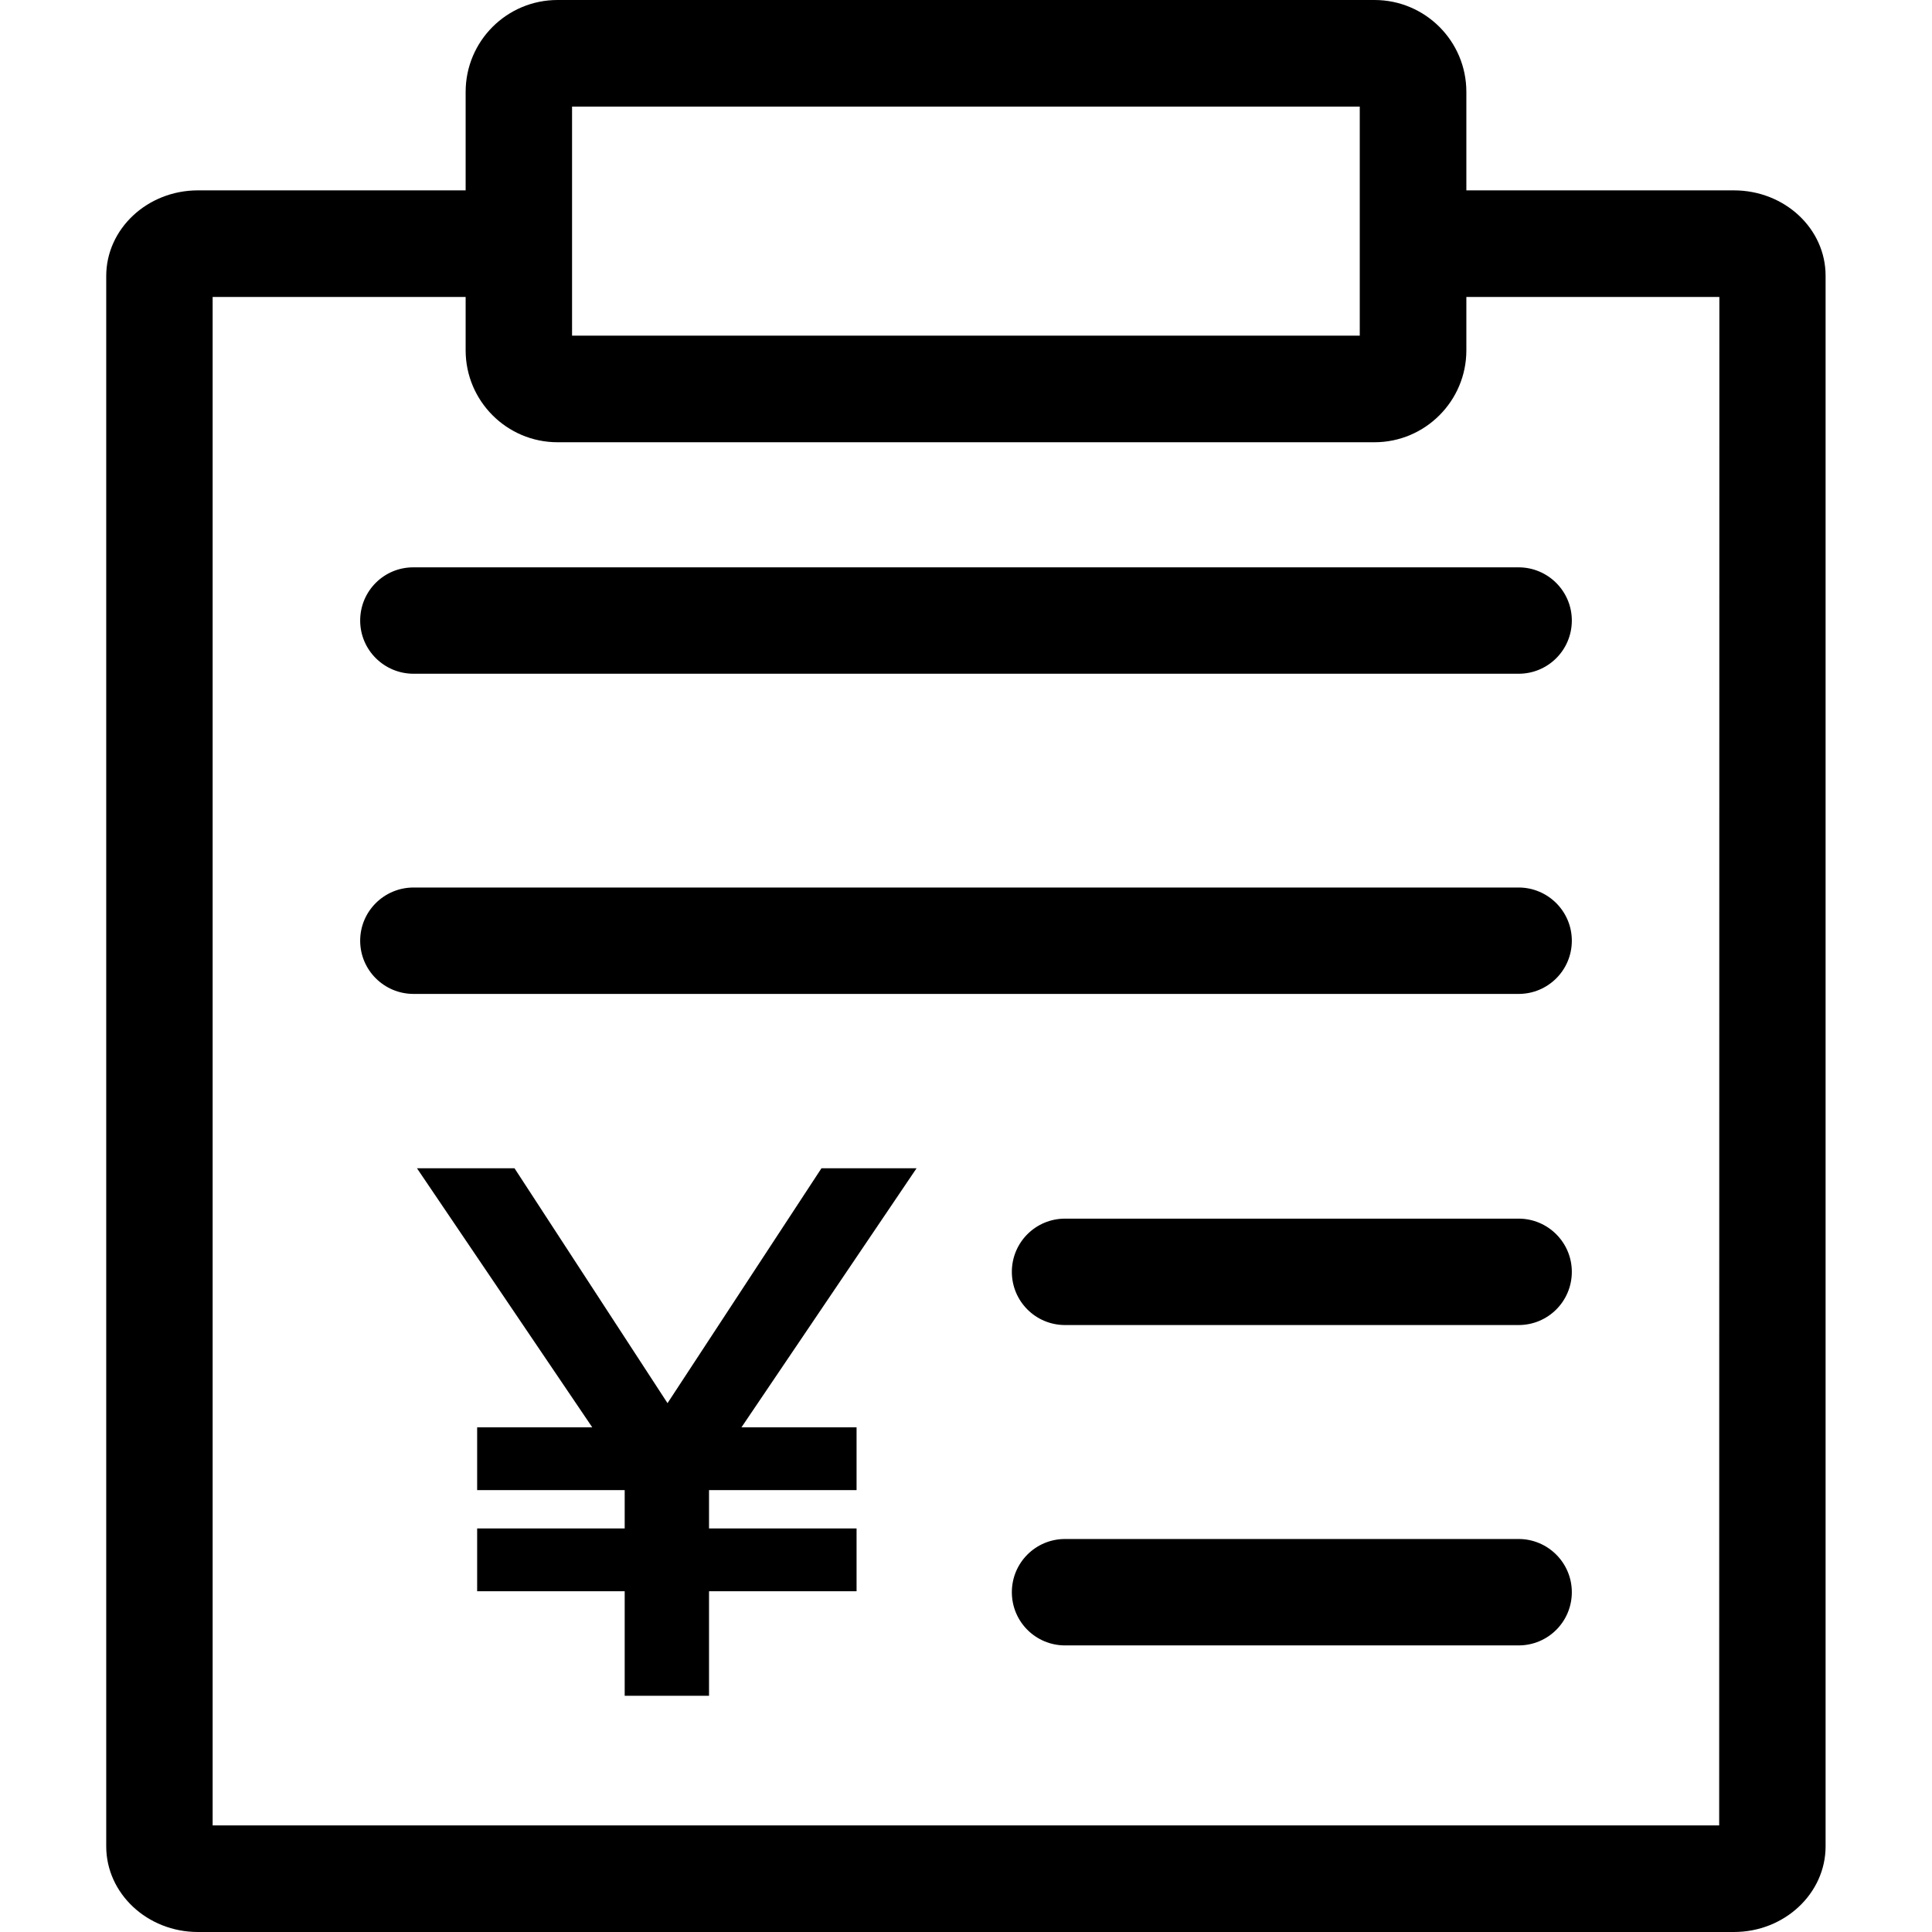
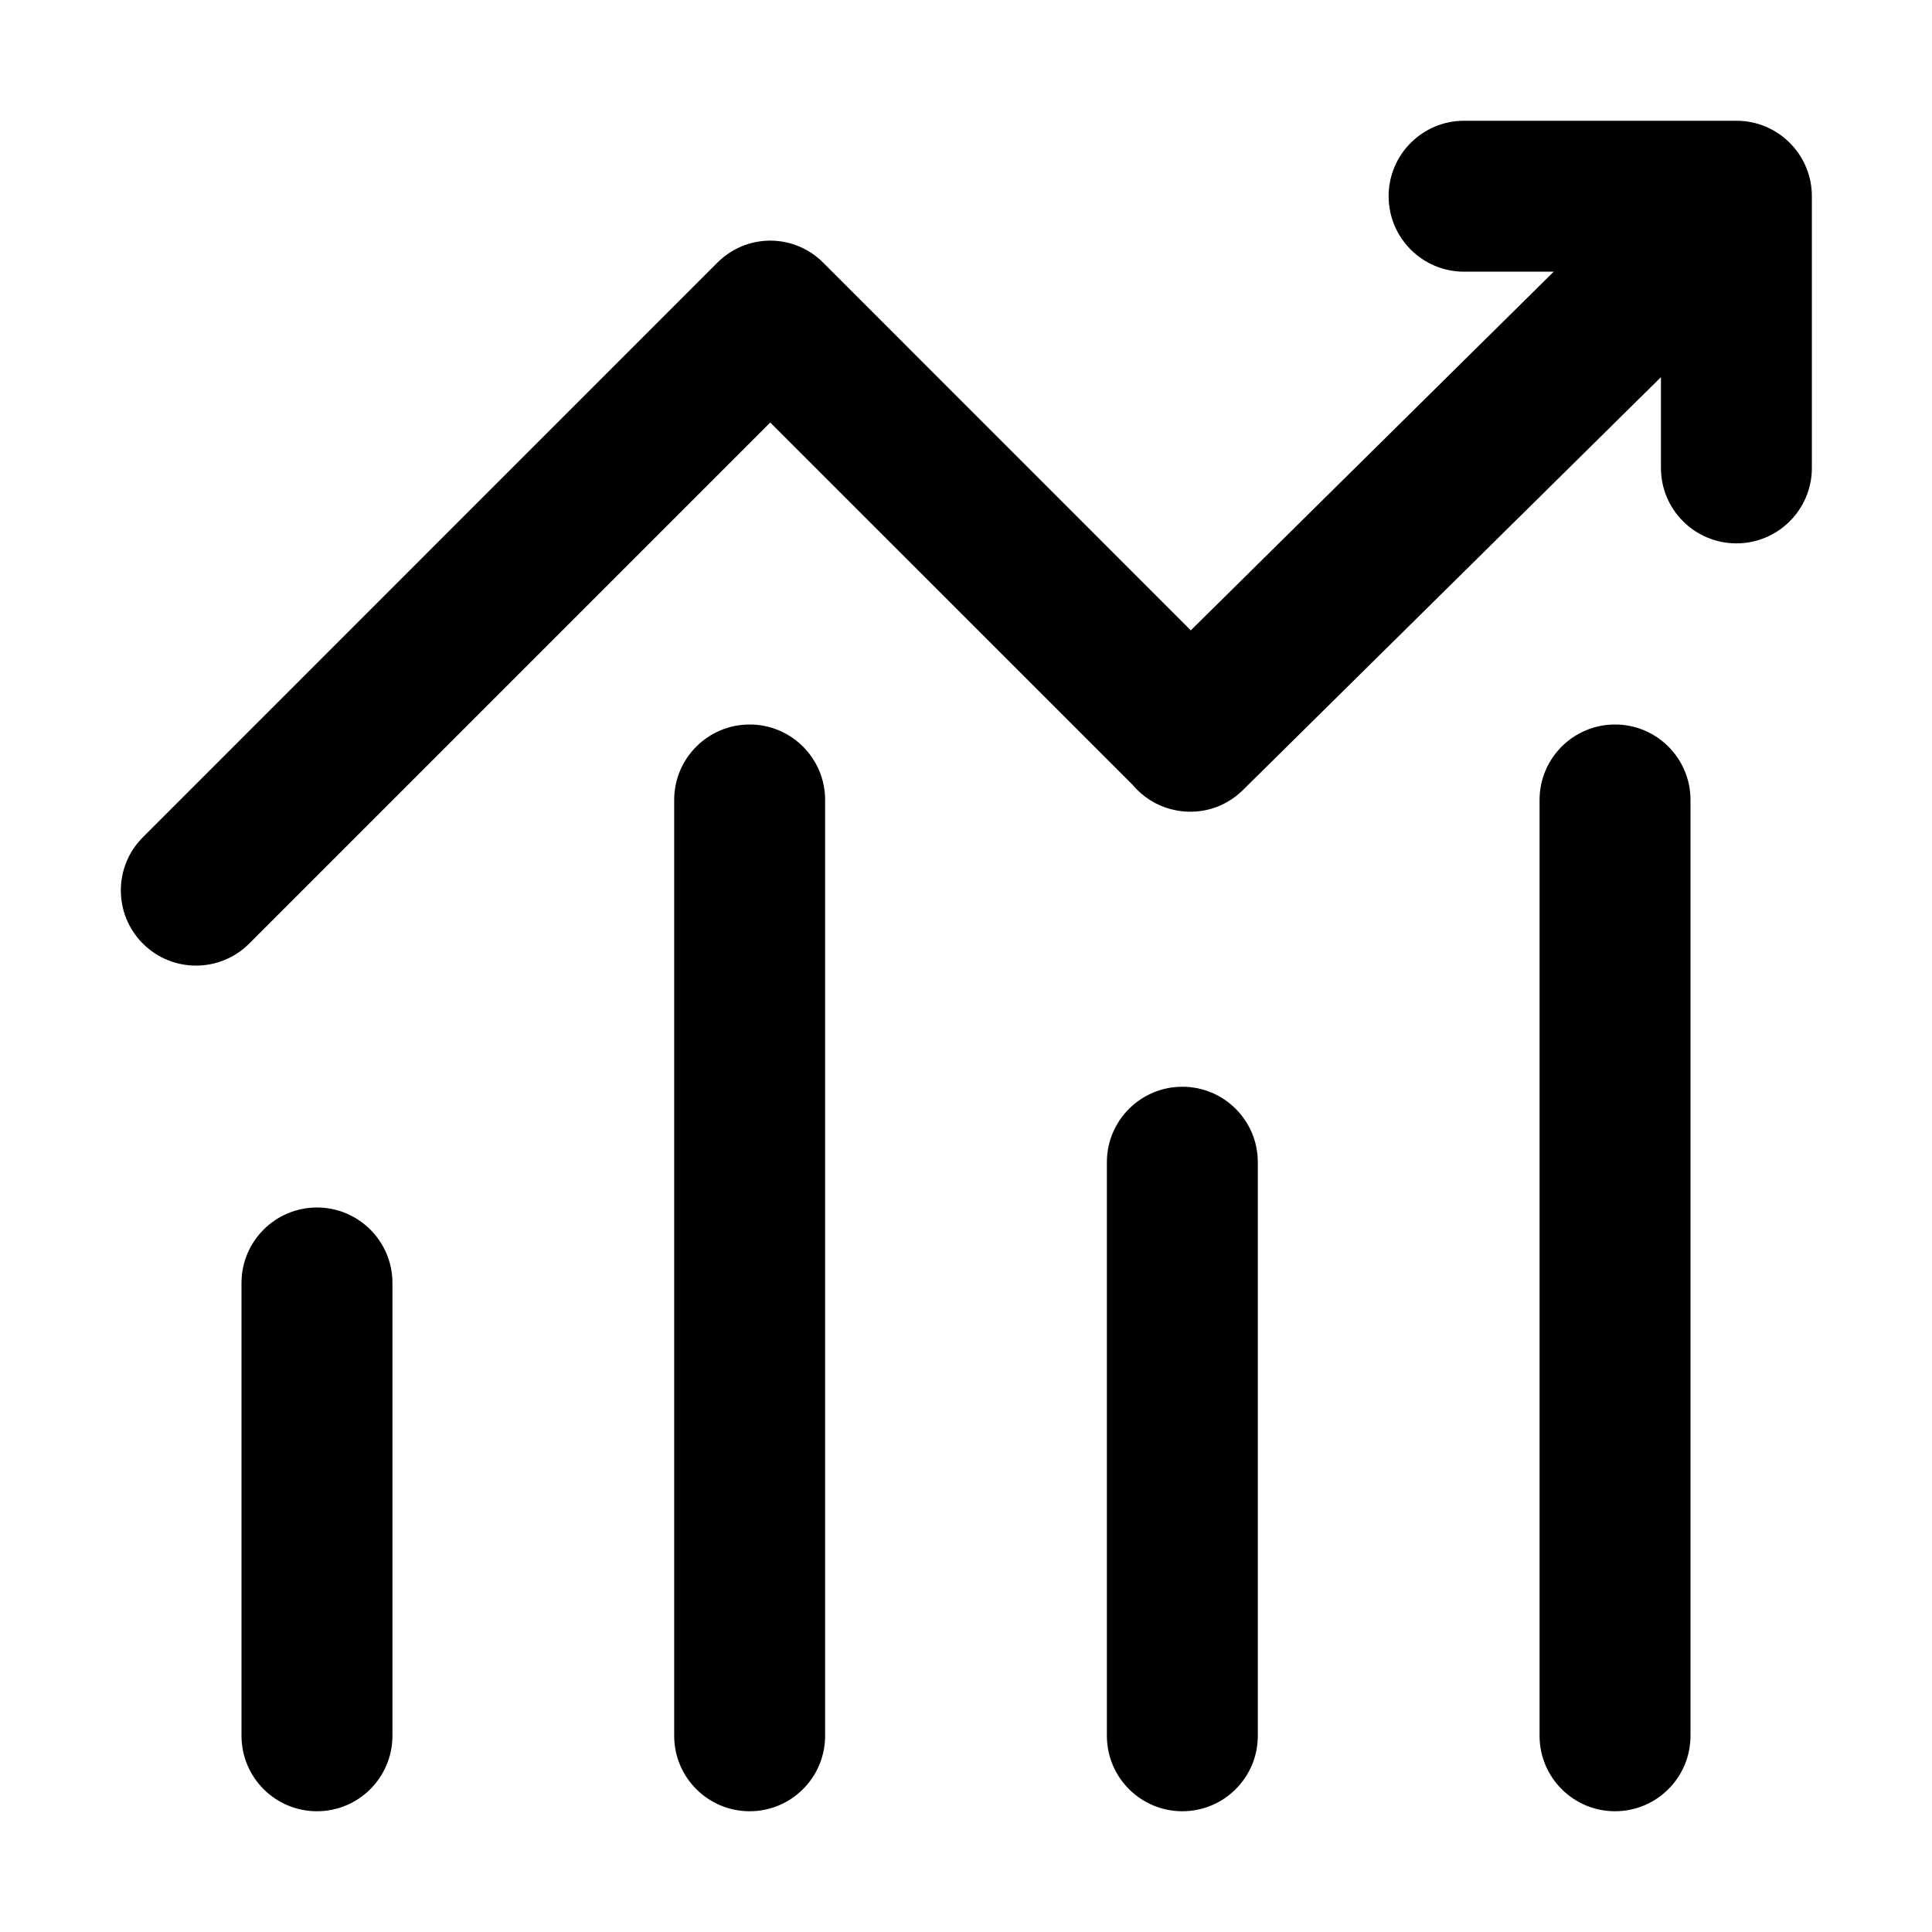
- <svg xmlns="http://www.w3.org/2000/svg" t="1594279916453" class="icon" viewBox="0 0 1024 1024" version="1.1" p-id="8762" width="200" height="200">
+ <svg xmlns="http://www.w3.org/2000/svg" t="1594617574521" class="icon" viewBox="0 0 1024 1024" version="1.1" p-id="2002" width="200" height="200">
  <defs>
    <style type="text/css" />
  </defs>
-   <path d="M190.9 328.9c0 15.6 12.7 28.2 28.3 28.2h585.7c15.6 0 28.2-12.6 28.2-28.2s-12.7-28.2-28.2-28.2H219.2c-15.6-0.1-28.3 12.5-28.3 28.2z m614 141.5H219.2c-15.6 0-28.3 12.6-28.3 28.2s12.7 28.2 28.3 28.2h585.7c15.6 0 28.2-12.6 28.2-28.2s-12.7-28.2-28.2-28.2z m0 175.5H564.5c-15.6 0-28.2 12.6-28.2 28.2s12.6 28.2 28.2 28.2h240.4c15.6 0 28.2-12.6 28.2-28.2s-12.7-28.2-28.2-28.2z m0 169.8H564.5c-15.6 0-28.2 12.6-28.2 28.2s12.6 28.2 28.2 28.2h240.4c15.6 0 28.2-12.6 28.2-28.2s-12.7-28.2-28.2-28.2zM435.4 619.2l-81.6 124.5-81.1-124.5H221l92.9 137.3h-61v33.3h78.2v20.3h-78.2v33.3h78.2v55.4h44.7v-55.4H454v-33.3h-78.2v-20.3H454v-33.3h-61l92.8-137.3h-50.4z" p-id="8763" />
-   <path d="M919 100.9H777.2V48.7c0-26.9-21.8-48.7-48.7-48.7h-433c-26.9 0-48.7 21.8-48.7 48.7v52.2H104.9c-26.8 0-48.6 20.4-48.6 45.4v832.3c0 25 21.8 45.4 48.6 45.4H919c26.8 0 48.6-20.4 48.6-45.4V146.3c0.1-25.1-21.7-45.4-48.6-45.4z m-615.8 56.5V56.5h417.5v121.4H303.2v-20.5z m608 810.1H112.7V157.4h134.1v28.3c0 26.8 21.8 48.7 48.7 48.7h433c26.9 0 48.7-21.9 48.7-48.7v-28.3h134.1l-0.1 810.1z" p-id="8764" />
+   <path d="M168 640a40 40 0 0 0-40 40v240a40 40 0 0 0 80 0V680a40 40 0 0 0-40-40z m229.33-256a40 40 0 0 0-40 40v496a40 40 0 0 0 80 0V424a40 40 0 0 0-40-40zM856 384a40 40 0 0 0-40 40v496a40 40 0 0 0 80 0V424a40 40 0 0 0-40-40zM626.67 576a40 40 0 0 0-40 40v304a40 40 0 0 0 40 40 40 40 0 0 0 40-40V616a40 40 0 0 0-40-40zM920.33 64H776a40 40 0 0 0 0 80h47.5L631.14 334.11l-194.95-195a39.49 39.49 0 0 0-54.51-1.27q-0.82 0.74-1.62 1.53L75.72 443.76a39.85 39.85 0 0 0 56.36 56.36l276.17-276.18L600.34 416c0.69 0.82 1.4 1.61 2.16 2.38a39.59 39.59 0 0 0 20.82 11.12l0.54 0.09 1.16 0.2a39.42 39.42 0 0 0 33.18-10.5l0.61-0.58L880.33 199.9V248a40 40 0 0 0 80 0V104a40 40 0 0 0-40-40z" p-id="2003" />
</svg>
